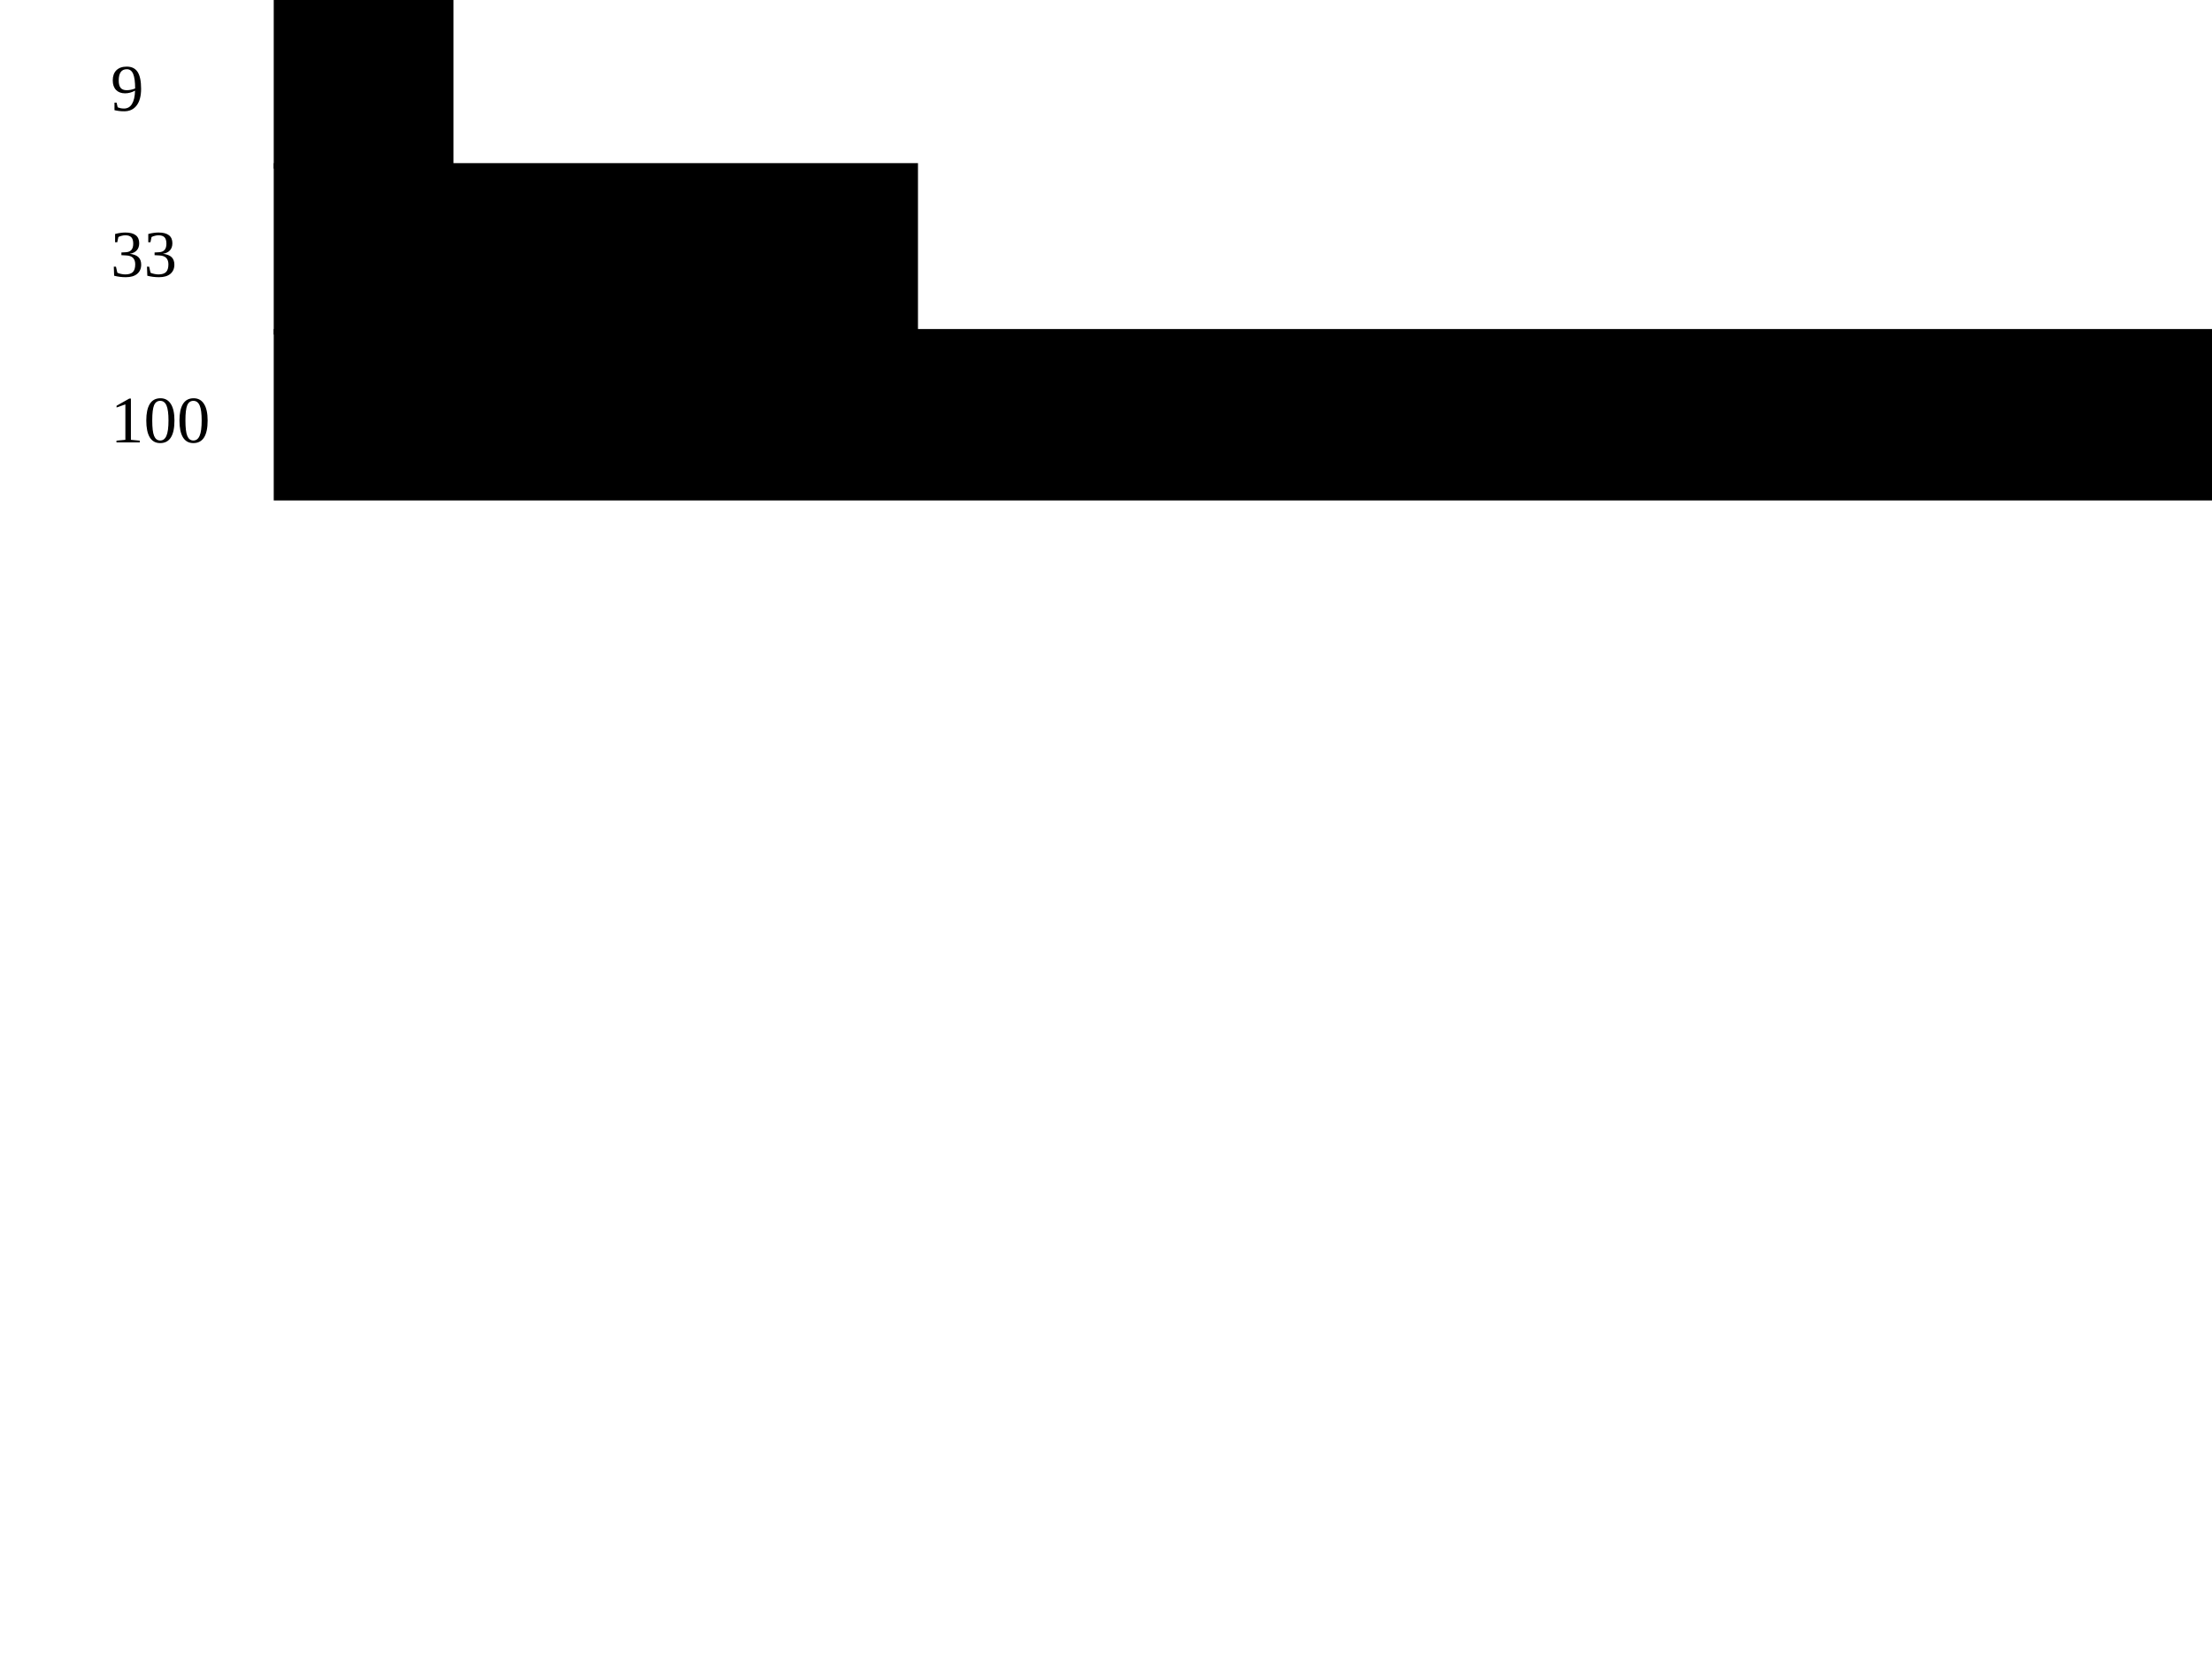
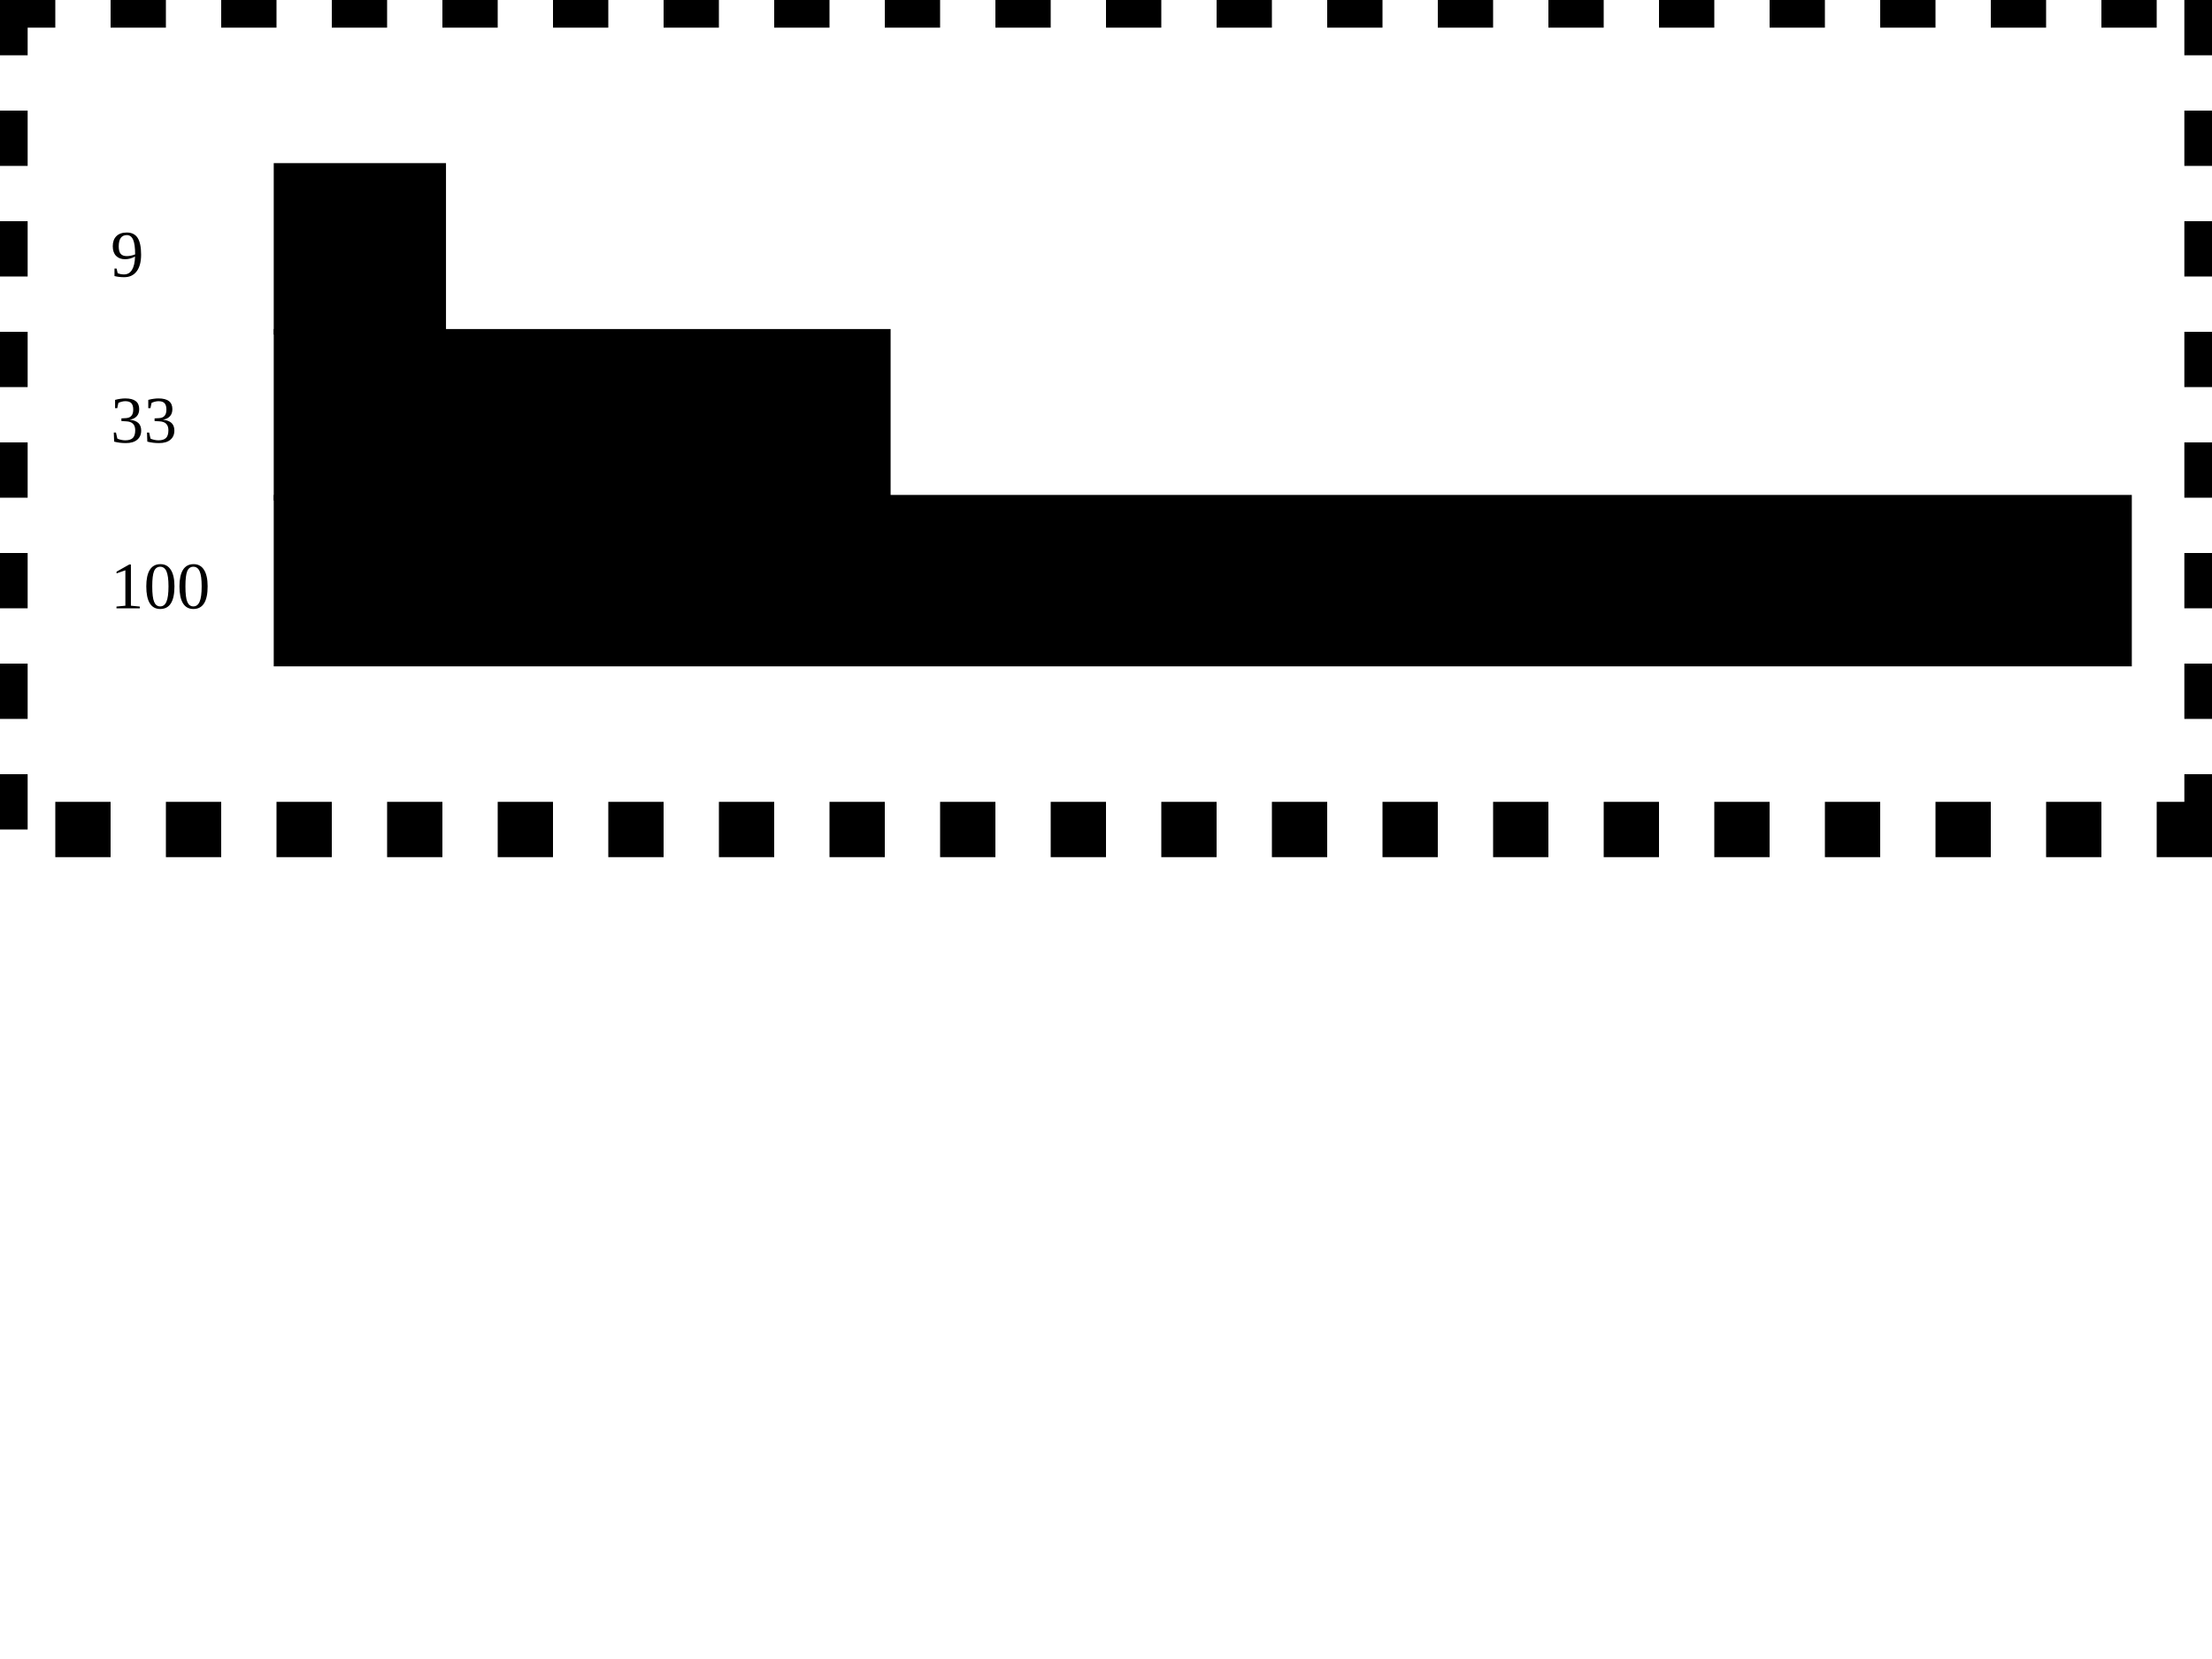
<svg xmlns="http://www.w3.org/2000/svg" width="400" height="300" viewBox="0 0 400 300">
-   <text x="20" y="20">9</text>
-   <rect x="50" y="0" width="31.5" height="30" stroke="black" fill="black" />
-   <text x="20" y="50">33</text>
-   <rect x="50" y="30" width="115.5" height="30" stroke="black" fill="black" />
-   <text x="20" y="80">100</text>
-   <rect x="50" y="60" width="350" height="30" stroke="black" fill="black" />
+   <line x1="0" y1="0" x2="400" y2="0" stroke="black" stroke-width="10" stroke-dasharray="10 10" />
+   <text x="20" y="50">9</text>
+   <rect x="50" y="30" width="30.15" height="30" stroke="black" fill="black" />
+   <text x="20" y="80">33</text>
+   <rect x="50" y="60" width="110.55" height="30" stroke="black" fill="black" />
+   <text x="20" y="110">100</text>
+   <rect x="50" y="90" width="335" height="30" stroke="black" fill="black" />
+   <line x1="10" y1="150" x2="400" y2="150" stroke="black" stroke-width="10" stroke-dasharray="10 10" />
+   <line x1="0" y1="0" x2="0" y2="150" stroke="black" stroke-width="10" stroke-dasharray="10 10" />
+   <line x1="400" y1="0" x2="400" y2="150" stroke="black" stroke-width="10" stroke-dasharray="10 10" />
</svg>
